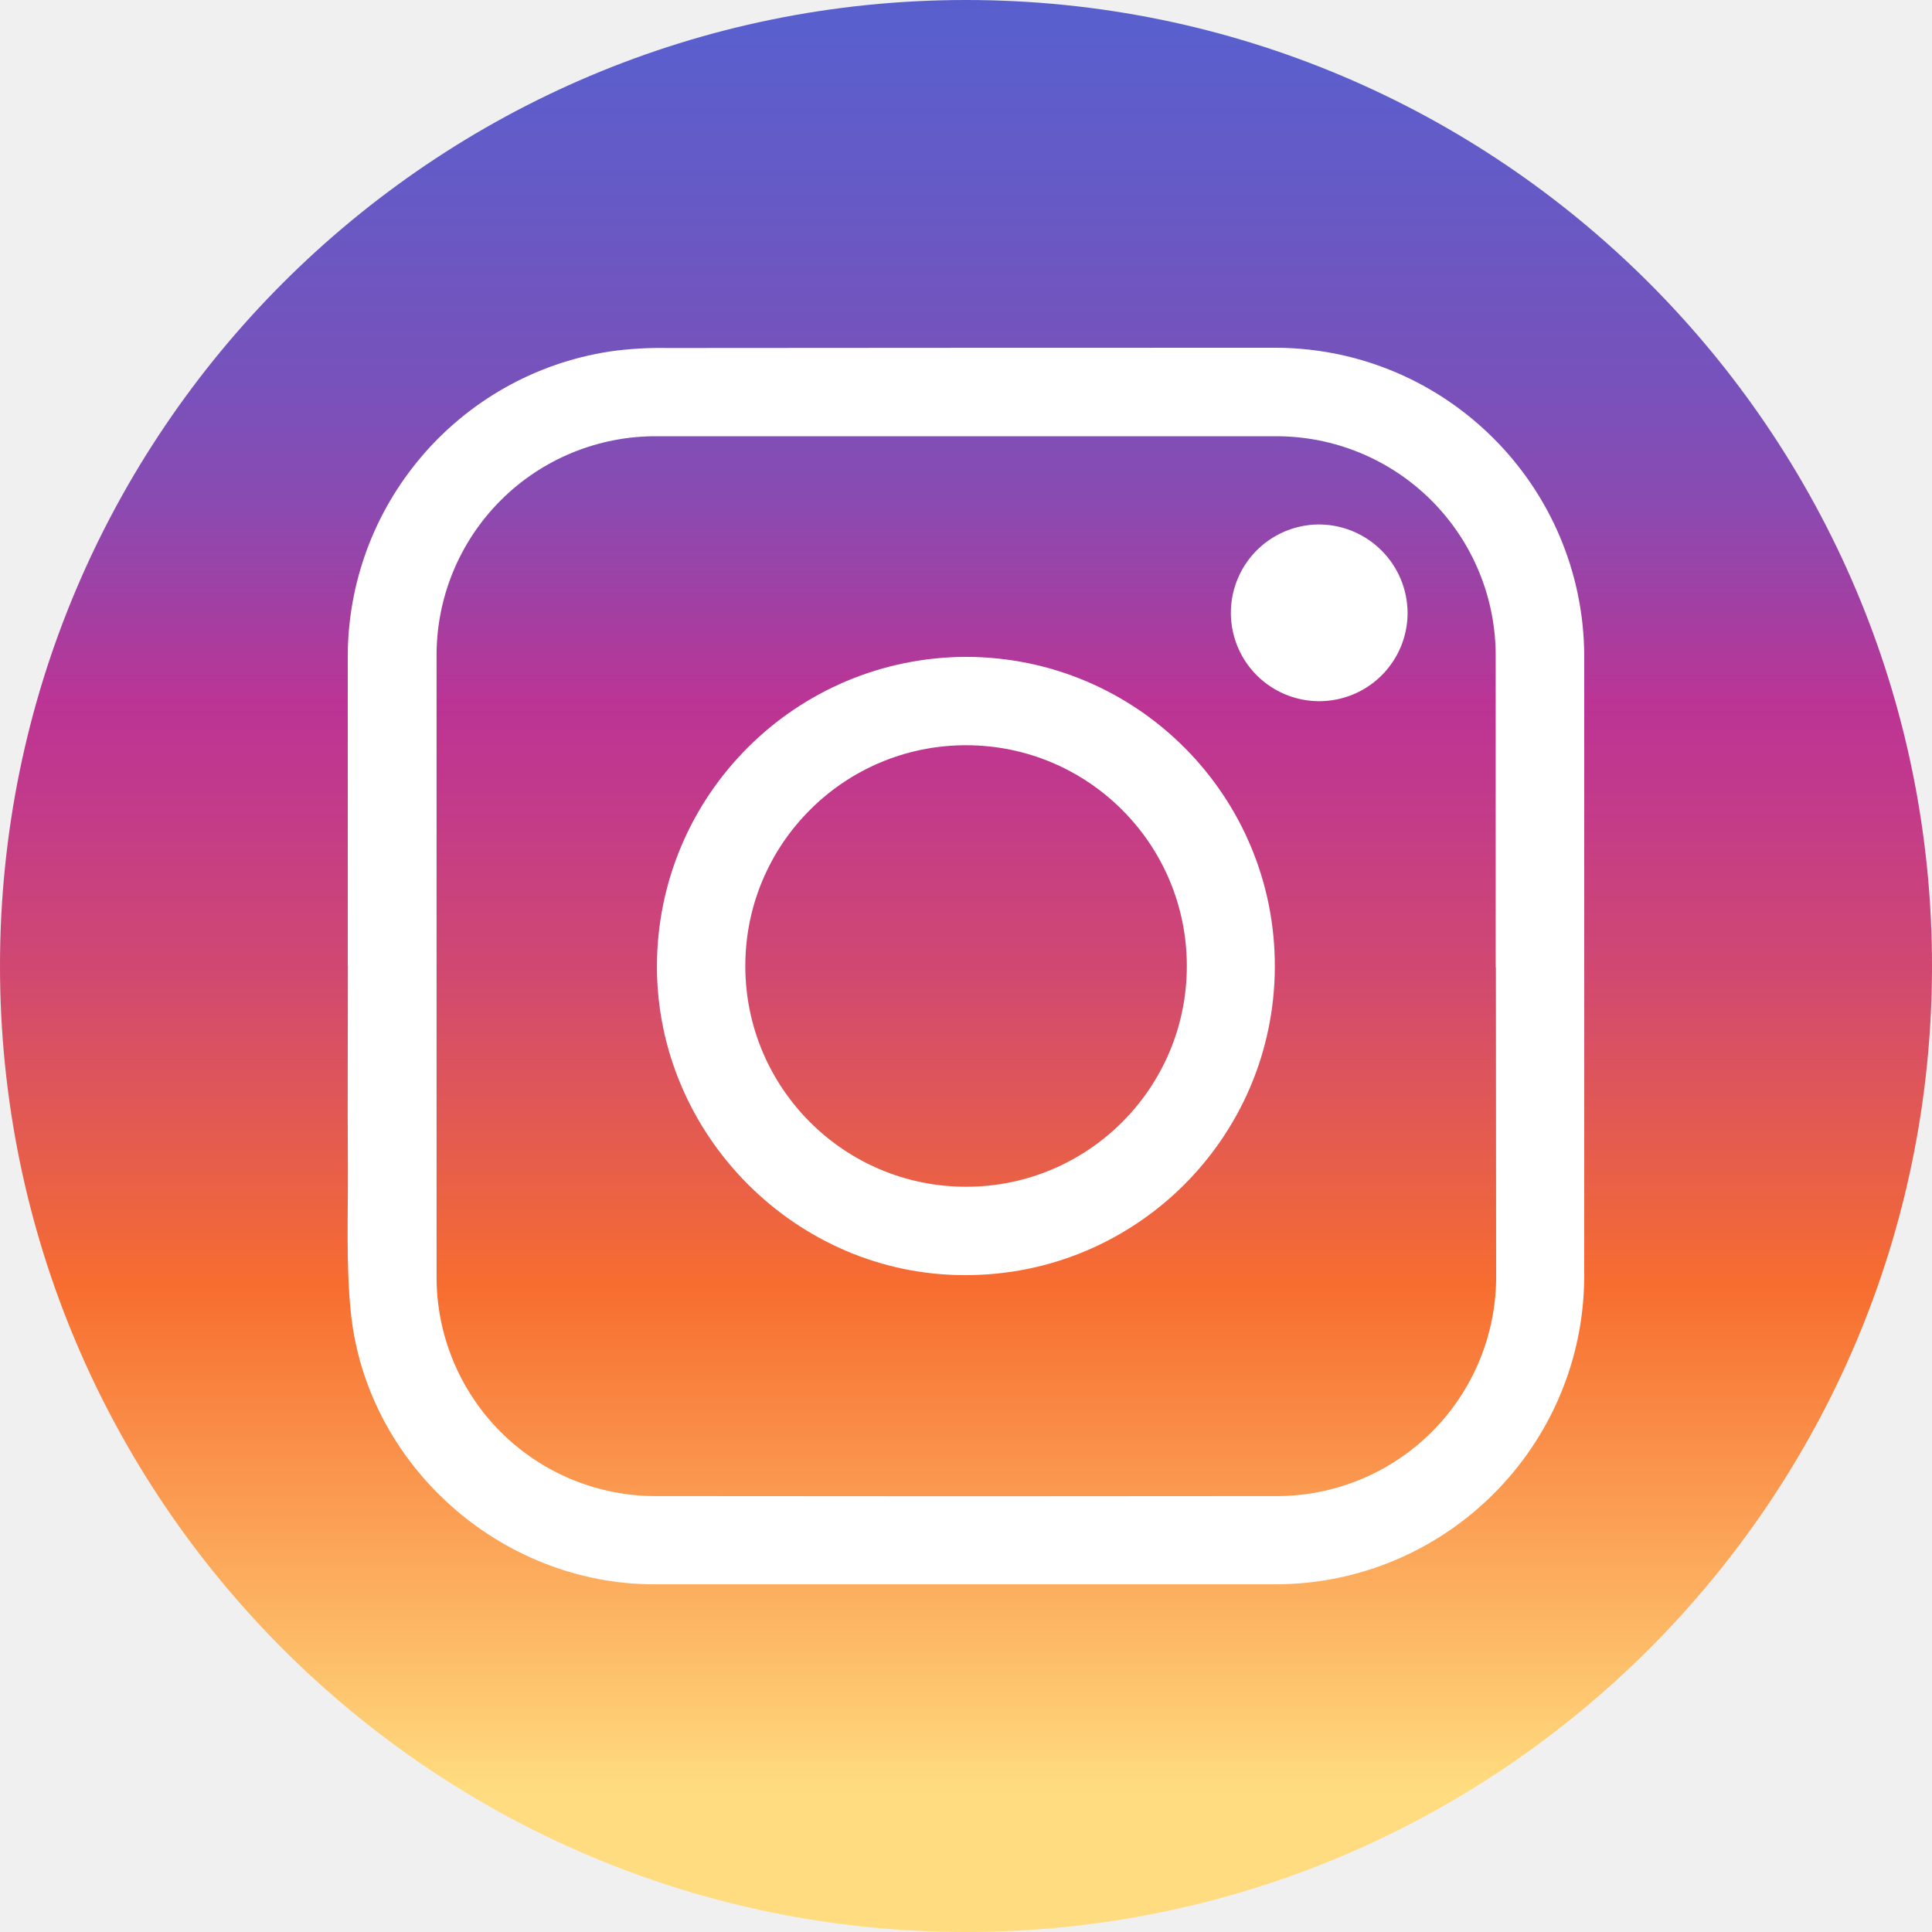
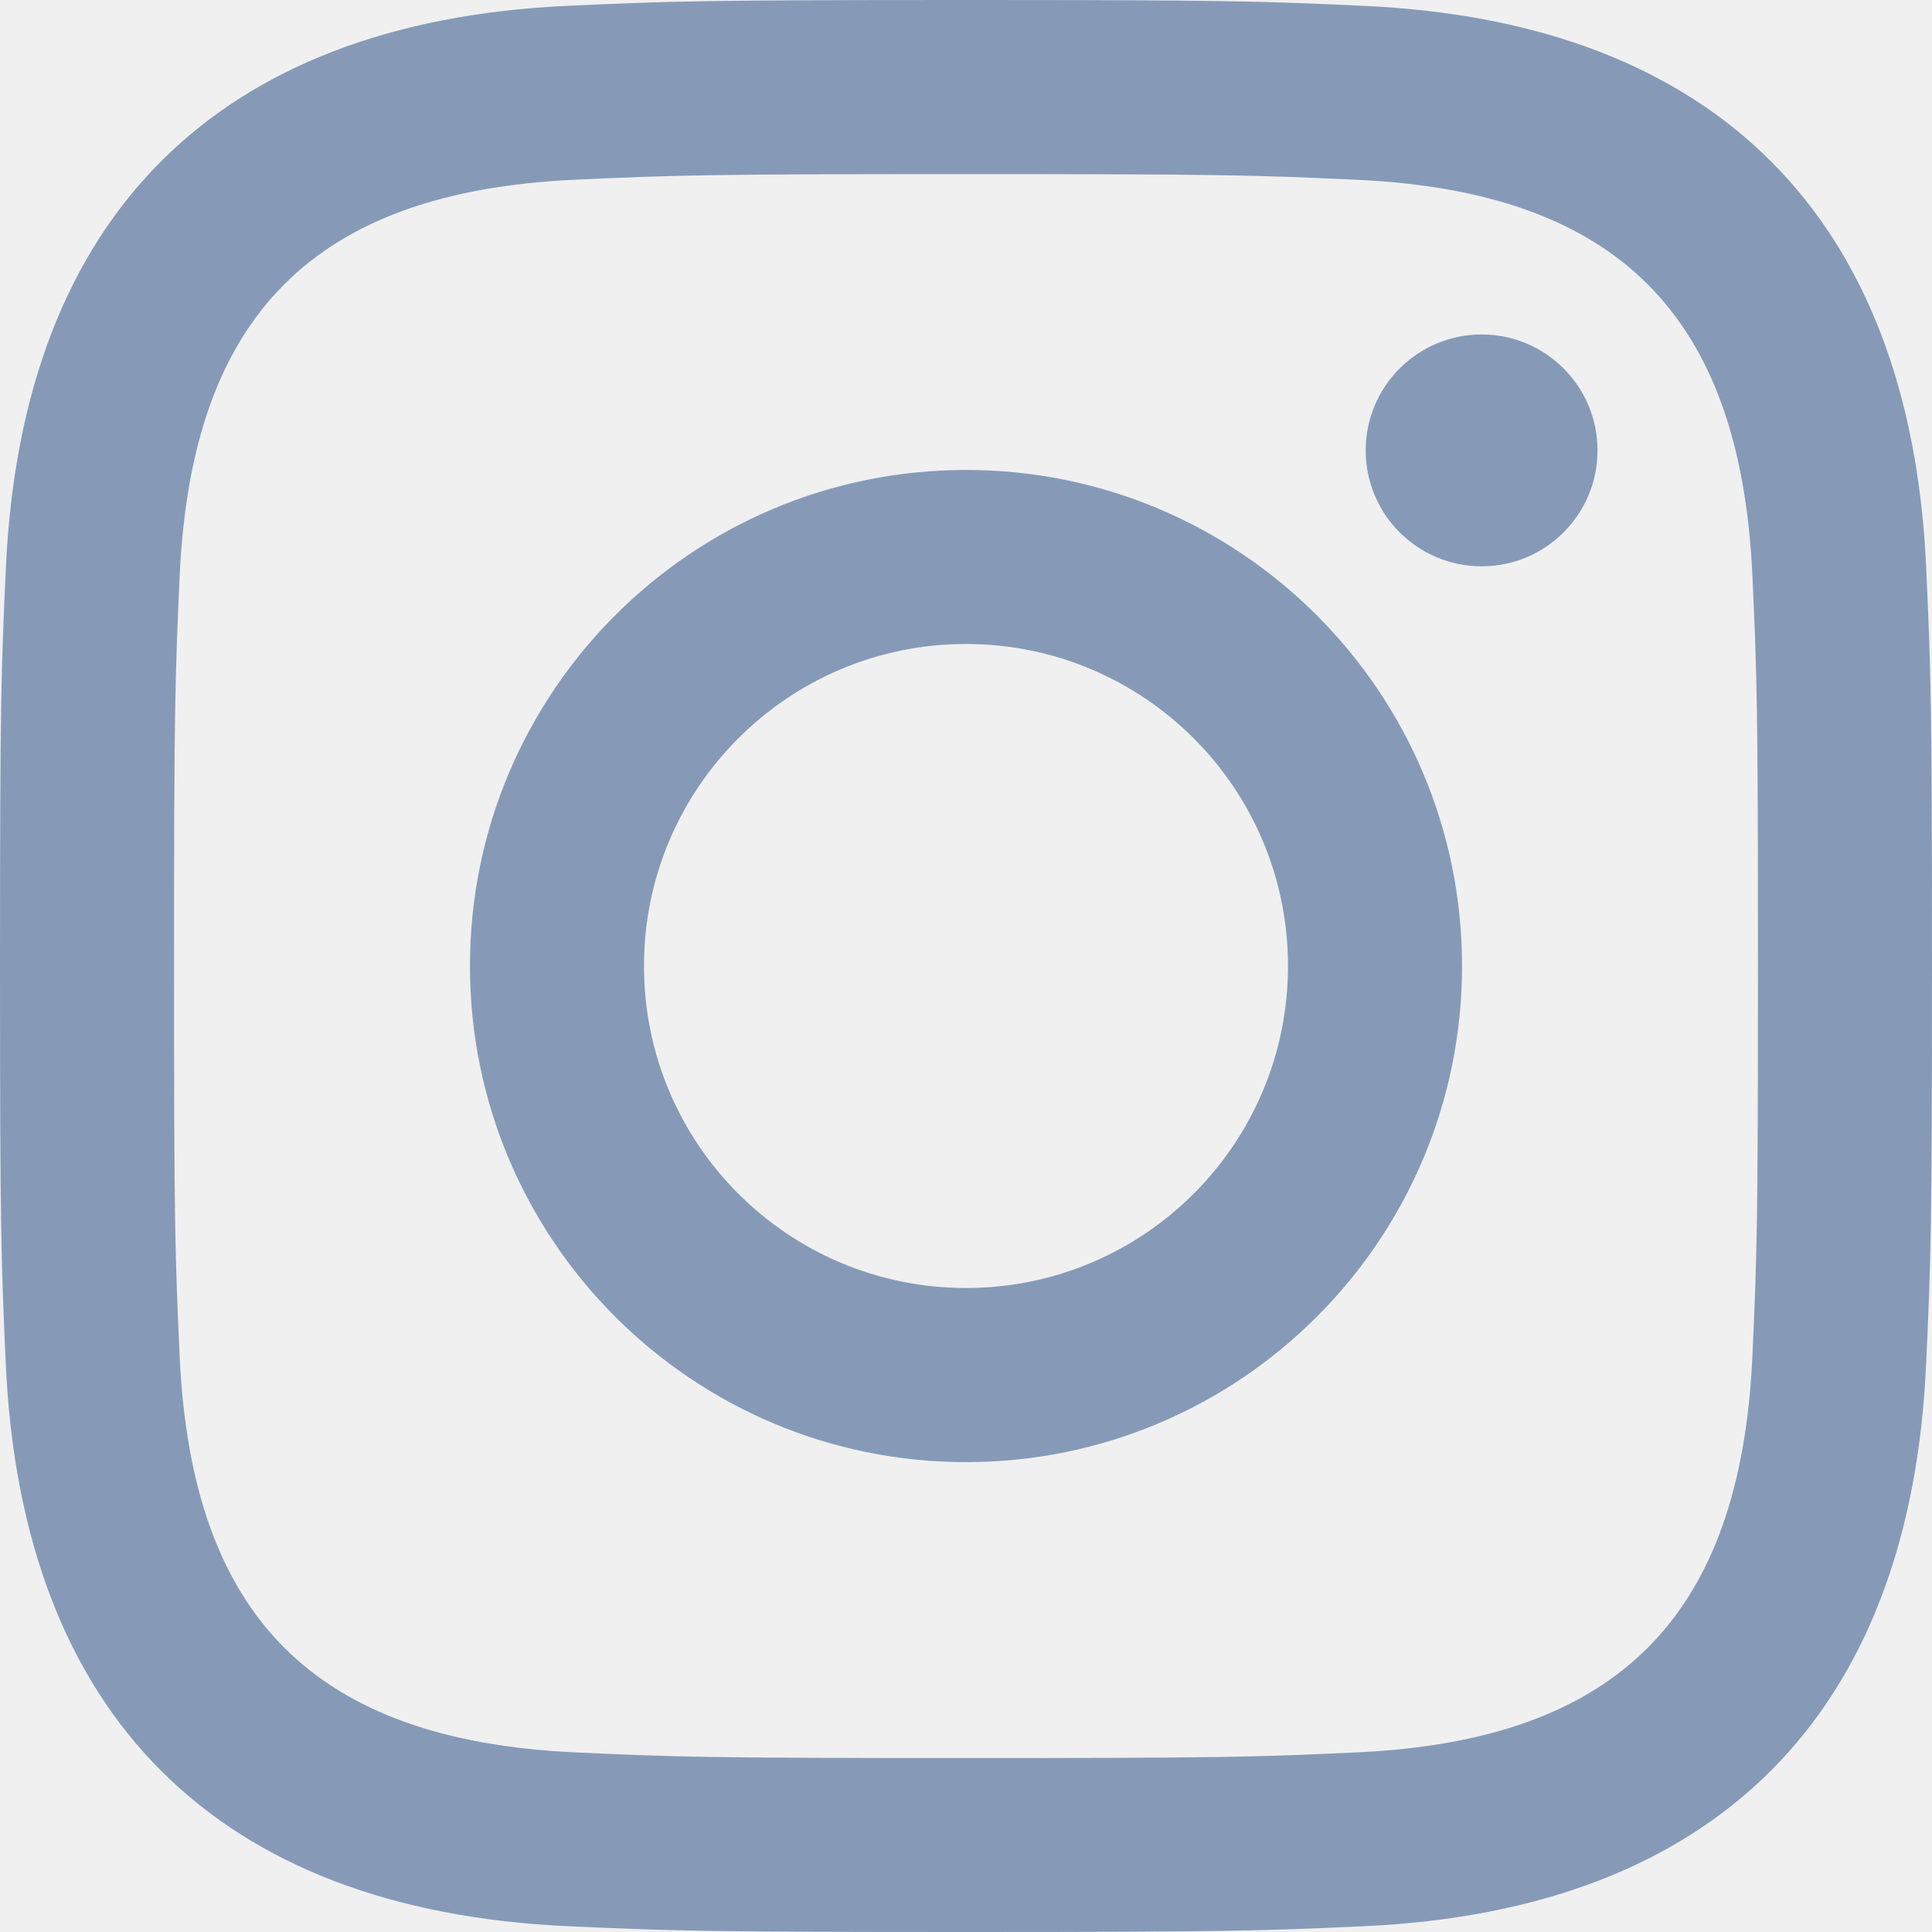
- <svg xmlns="http://www.w3.org/2000/svg" height="512" viewBox="0 0 300 300" width="512">
-   <linearGradient id="linear-gradient" gradientUnits="userSpaceOnUse" x1="150" x2="150" y1="277.58" y2="-22.42">
-     <stop offset="0" stop-color="#ffdc7f" />
-     <stop offset=".07" stop-color="#fdbc68" />
-     <stop offset=".26" stop-color="#f76d30" />
-     <stop offset=".31" stop-color="#ea6145" />
-     <stop offset=".42" stop-color="#d14970" />
-     <stop offset=".51" stop-color="#c23a8a" />
-     <stop offset=".56" stop-color="#bc3494" />
-     <stop offset=".61" stop-color="#a33fa2" />
-     <stop offset=".67" stop-color="#884bb2" />
-     <stop offset=".73" stop-color="#7752bc" />
-     <stop offset=".77" stop-color="#7155bf" />
-     <stop offset=".83" stop-color="#655ac6" />
-     <stop offset=".91" stop-color="#595fcd" />
-     <stop offset="1" stop-color="#5561cf" />
-   </linearGradient>
-   <g id="Layer_2" data-name="Layer 2">
-     <g id="Icons">
-       <g id="Instagram_Icon" data-name="Instagram Icon">
-         <circle id="Background" cx="150" cy="150" fill="url(#linear-gradient)" r="150" />
-         <g id="Instagram" fill="#fff">
-           <path d="m54 149.87c0-15.85 0-31.71 0-47.56a48 48 0 0 1 40.6-47.72 55.8 55.8 0 0 1 9-.55q47.4-.04 94.69-.04a48.06 48.06 0 0 1 47.71 47.83q0 48.09 0 96.18a48 48 0 0 1 -48 48q-48.2 0-96.4 0c-23.93 0-44.77-18.59-47.14-42.37-.74-7.43-.4-15-.44-22.47-.07-10.42 0-20.85 0-31.27zm178.25.32c0-16.07 0-32.13 0-48.19a34.06 34.06 0 0 0 -34.25-34.26q-48 0-95.95 0a34 34 0 0 0 -34.26 34.31q0 48 0 96a34 34 0 0 0 34.31 34.26q47.87.06 95.74 0a34.08 34.08 0 0 0 34.48-34.53q-.01-23.78-.04-47.59z" />
-           <path d="m150.14 102a48 48 0 1 1 -.37 96c-26.13 0-47.8-21.76-47.76-48a48.11 48.11 0 0 1 48.13-48zm34.15 48a34.28 34.28 0 1 0 -34.29 34.28 34.27 34.27 0 0 0 34.29-34.28z" />
-           <path d="m218.57 95.18a13.72 13.72 0 1 1 -13.57-13.74 13.81 13.81 0 0 1 13.57 13.74z" />
-         </g>
-       </g>
-     </g>
+ <svg xmlns="http://www.w3.org/2000/svg" width="24" height="24" viewBox="0 0 24 24" fill="none">
+   <g clip-path="url(#clip0)">
+     <path d="M12 2.163C15.204 2.163 15.584 2.175 16.85 2.233C20.102 2.381 21.621 3.924 21.769 7.152C21.827 8.417 21.838 8.797 21.838 12.001C21.838 15.206 21.826 15.585 21.769 16.85C21.62 20.075 20.105 21.621 16.85 21.769C15.584 21.827 15.206 21.839 12 21.839C8.796 21.839 8.416 21.827 7.151 21.769C3.891 21.62 2.38 20.07 2.232 16.849C2.174 15.584 2.162 15.205 2.162 12C2.162 8.796 2.175 8.417 2.232 7.151C2.381 3.924 3.896 2.38 7.151 2.232C8.417 2.175 8.796 2.163 12 2.163ZM12 0C8.741 0 8.333 0.014 7.053 0.072C2.695 0.272 0.273 2.69 0.073 7.052C0.014 8.333 0 8.741 0 12C0 15.259 0.014 15.668 0.072 16.948C0.272 21.306 2.69 23.728 7.052 23.928C8.333 23.986 8.741 24 12 24C15.259 24 15.668 23.986 16.948 23.928C21.302 23.728 23.73 21.31 23.927 16.948C23.986 15.668 24 15.259 24 12C24 8.741 23.986 8.333 23.928 7.053C23.732 2.699 21.311 0.273 16.949 0.073C15.668 0.014 15.259 0 12 0V0ZM12 5.838C8.597 5.838 5.838 8.597 5.838 12C5.838 15.403 8.597 18.163 12 18.163C15.403 18.163 18.162 15.404 18.162 12C18.162 8.597 15.403 5.838 12 5.838ZM12 16C9.791 16 8 14.21 8 12C8 9.791 9.791 8 12 8C14.209 8 16 9.791 16 12C16 14.21 14.209 16 12 16ZM18.406 4.155C17.61 4.155 16.965 4.8 16.965 5.595C16.965 6.39 17.61 7.035 18.406 7.035C19.201 7.035 19.845 6.39 19.845 5.595C19.845 4.8 19.201 4.155 18.406 4.155Z" fill="#869AB8" />
  </g>
+   <defs>
+     <clipPath id="clip0">
+       <rect width="24" height="24" fill="white" />
+     </clipPath>
+   </defs>
</svg>
